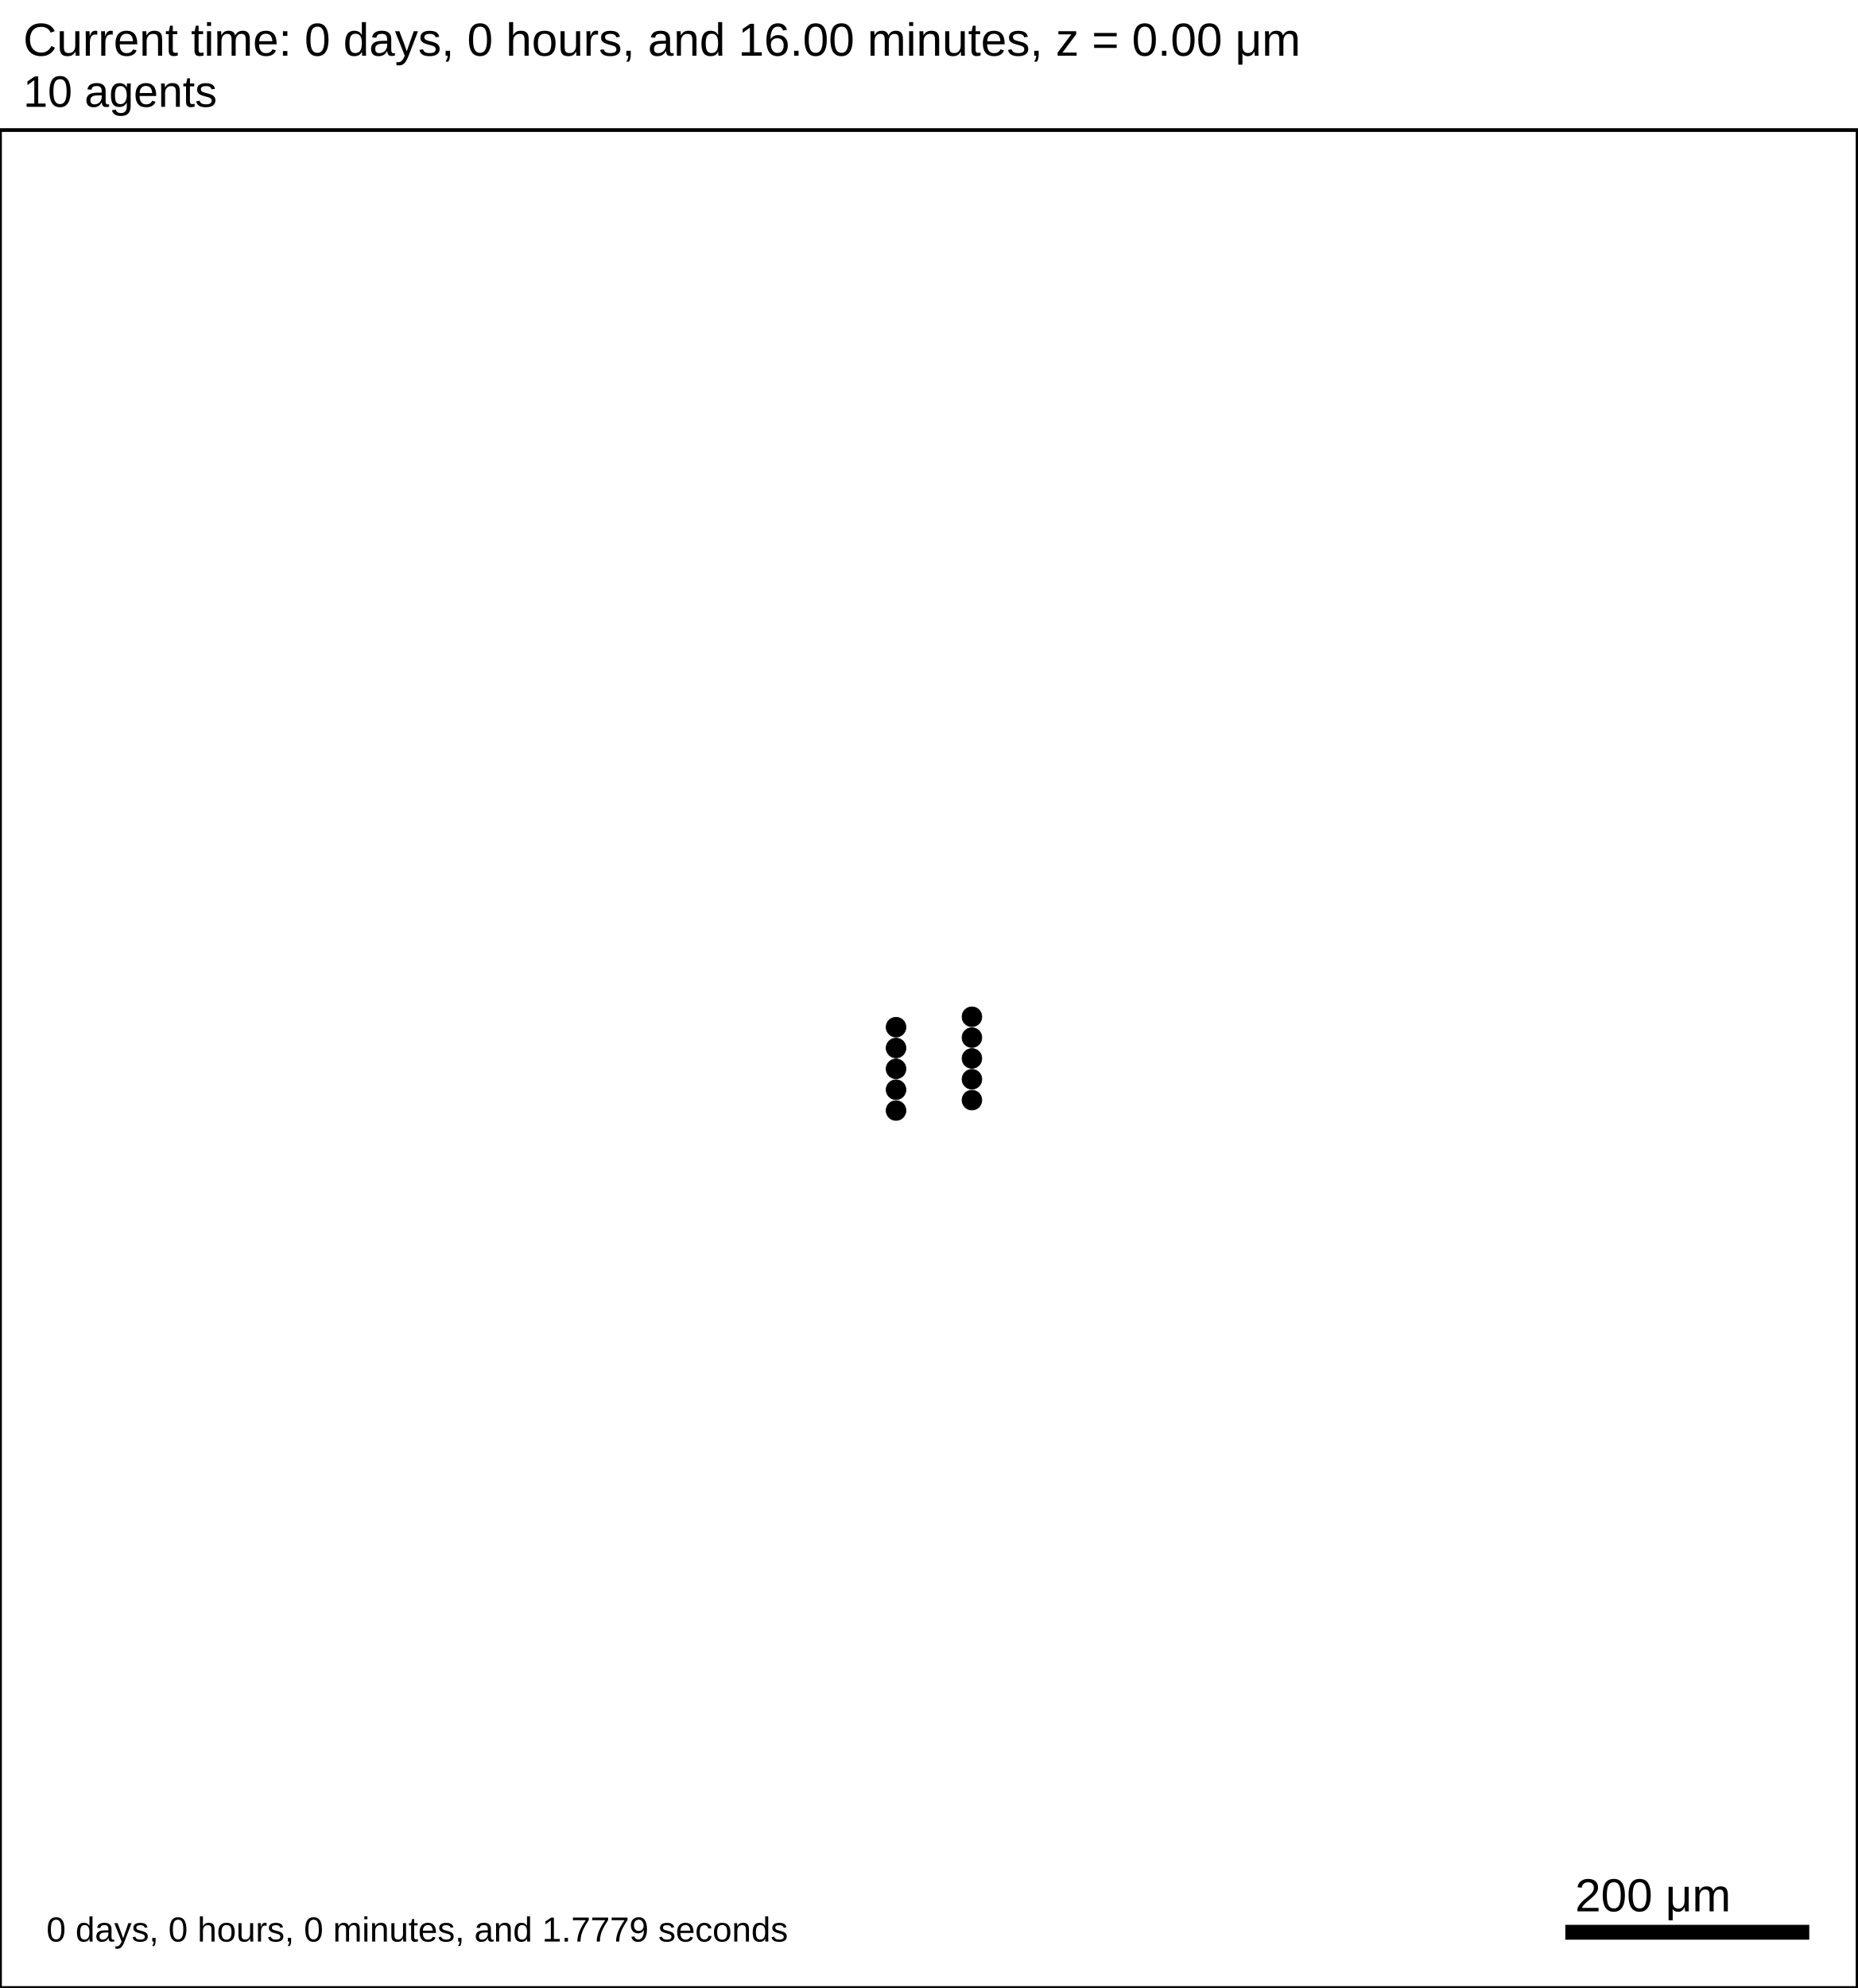
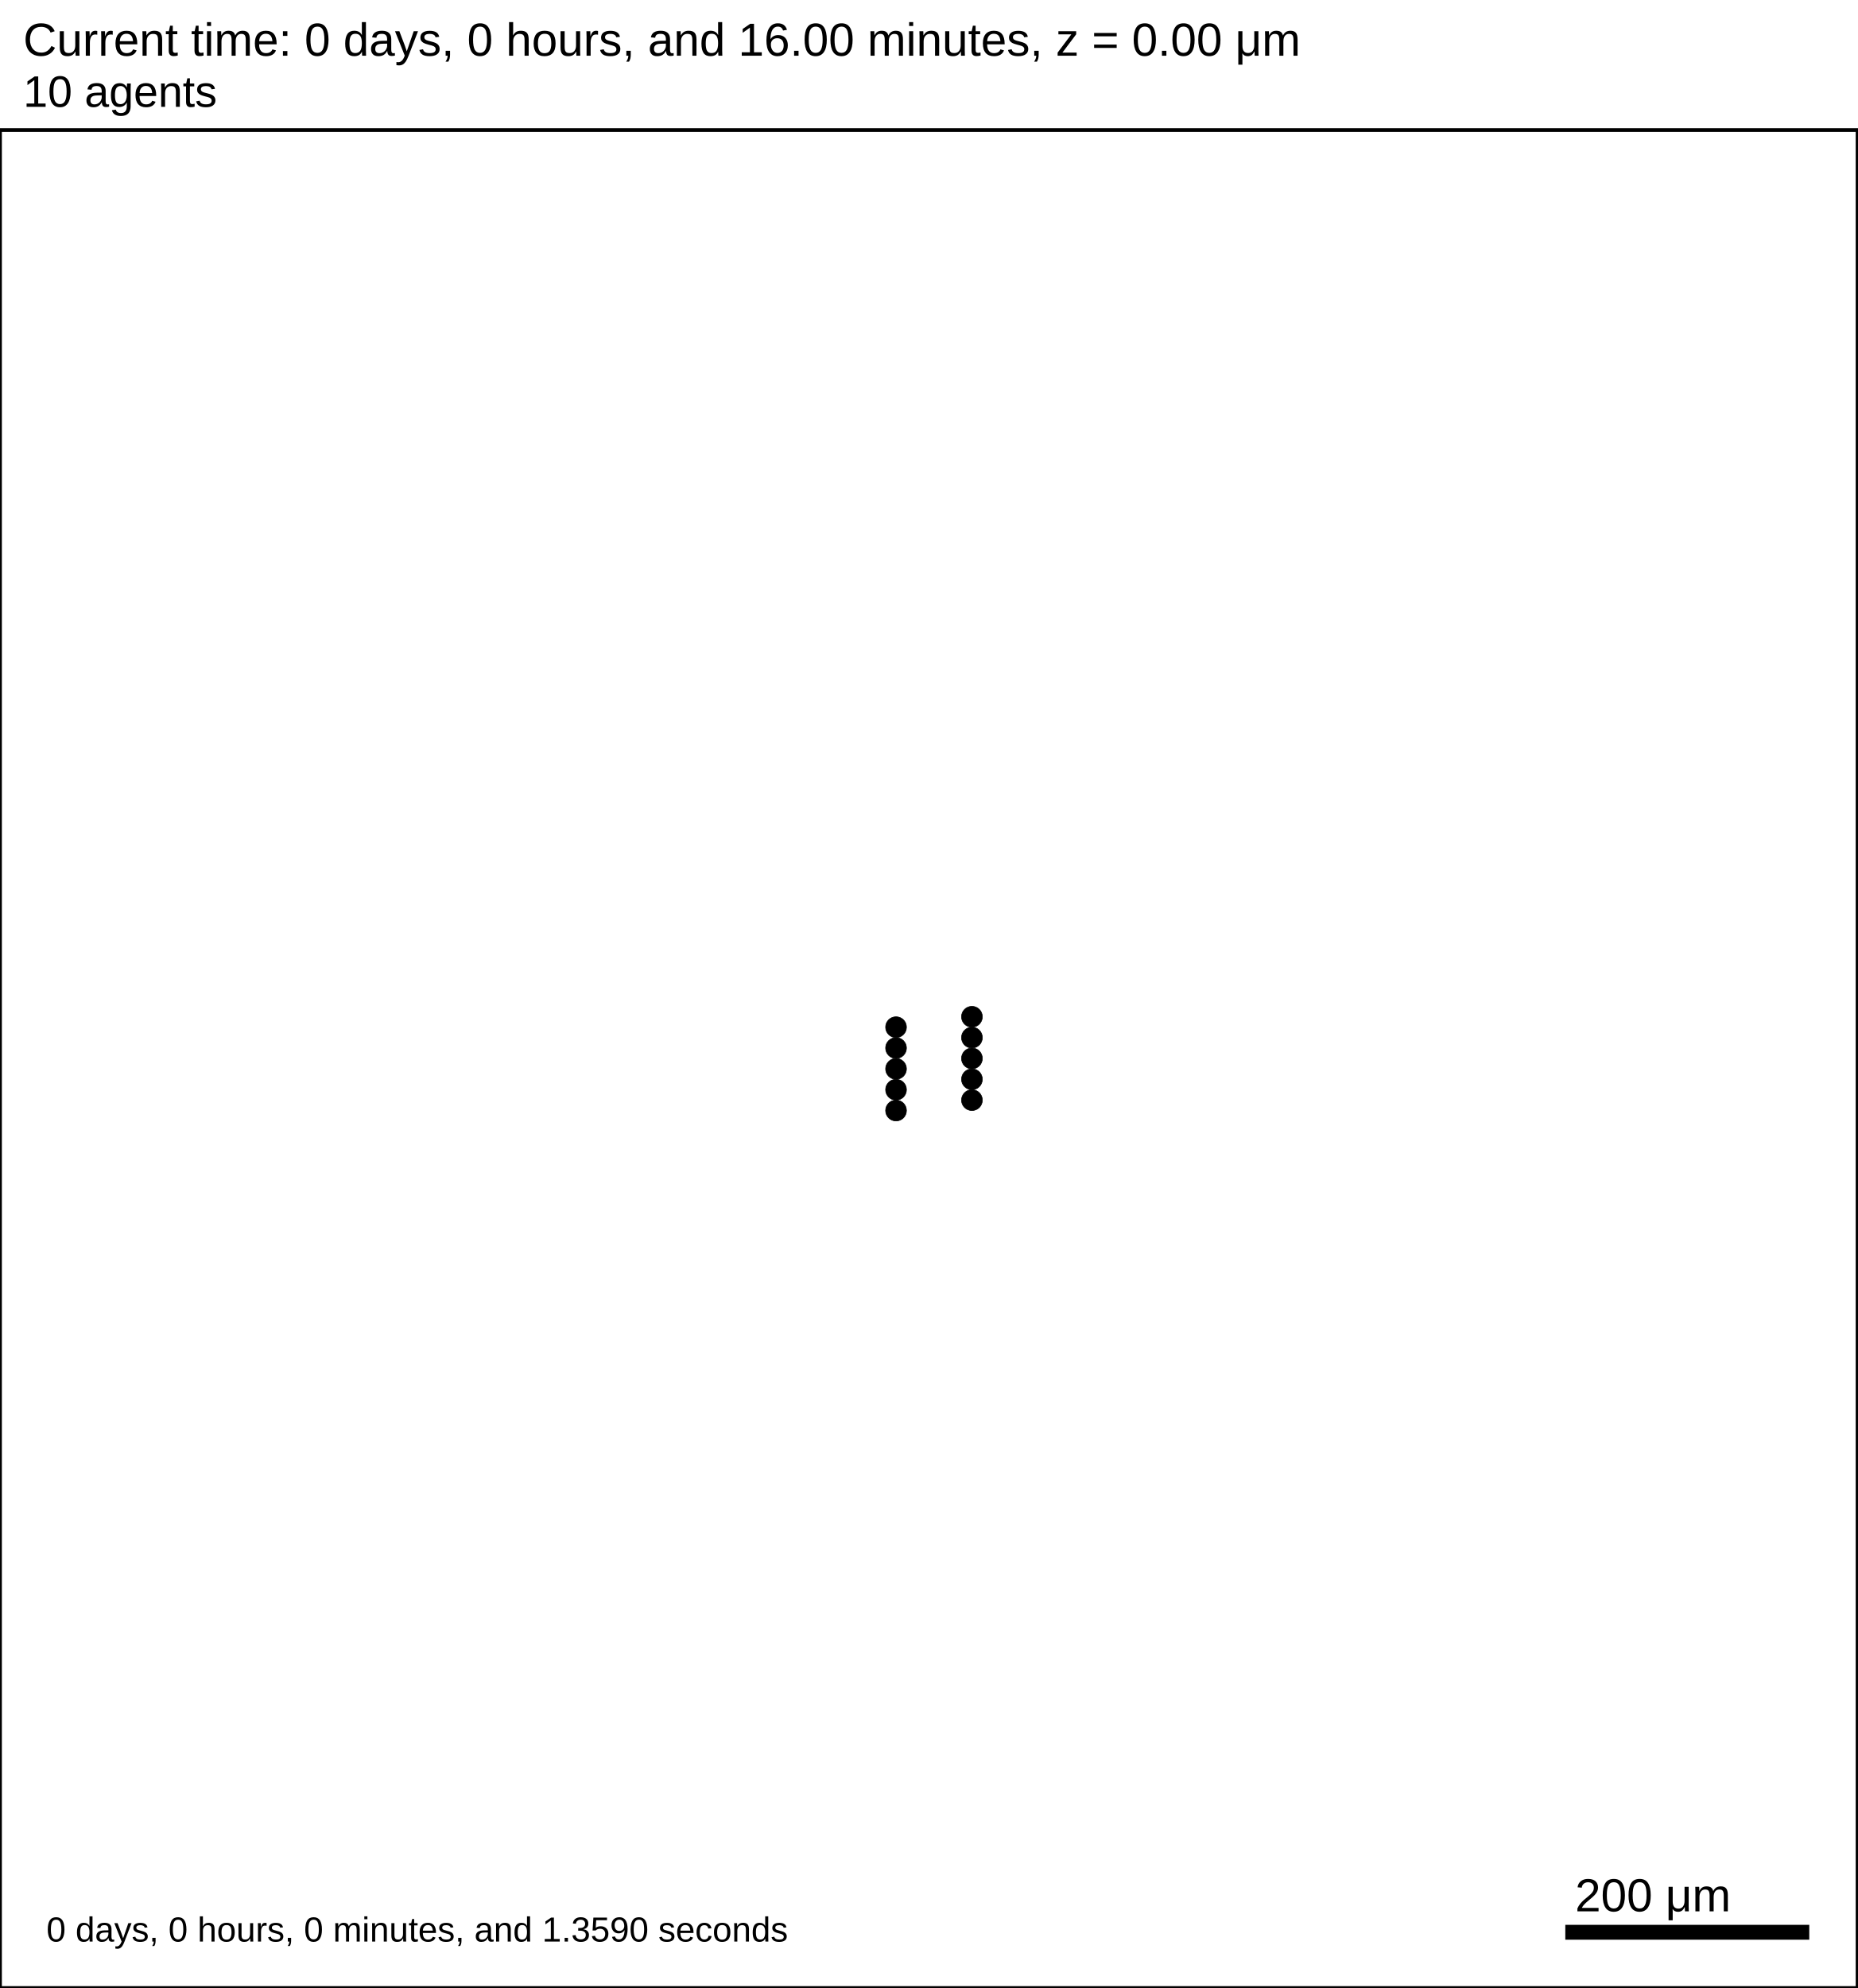
<svg xmlns="http://www.w3.org/2000/svg" version="1.1" width="1500" height="1605" id="svg2">
  <rect x="0" y="0" width="1500" height="1605" stroke-width="3" stroke="white" fill="white" />
  <text x="18.75" y="45" font-family="Arial" font-size="37.5" fill="black">
   Current time: 0 days, 0 hours, and 16.00 minutes, z = 0.00 μm
  </text>
  <text x="18.75" y="86.25" font-family="Arial" font-size="35.625" fill="black">
   10 agents
  </text>
  <g id="tissue" transform="translate(0,1605) scale(1,-1)">
    <g id="ECM">
  </g>
    <g id="cells">
      <g id="cell0">
-         <circle cx="723.558" cy="708.413" r="8.021" stroke-width="0.5" stroke="rgb(0,0,0)" fill="rgb(0,0,0)" />
-         <circle cx="723.558" cy="708.413" r="5.14" stroke-width="0.5" stroke="rgb(0,0,0)" fill="rgb(0,0,0)" />
+         <circle cx="723.558" cy="708.413" r="8.413" stroke-width="0.5" stroke="rgb(0,0,0)" fill="rgb(0,0,0)" />
+         <circle cx="723.558" cy="708.413" r="5.052" stroke-width="0.5" stroke="rgb(0,0,0)" fill="rgb(0,0,0)" />
      </g>
      <g id="cell1">
-         <circle cx="723.558" cy="725.238" r="8.021" stroke-width="0.5" stroke="rgb(0,0,0)" fill="rgb(0,0,0)" />
-         <circle cx="723.558" cy="725.238" r="5.14" stroke-width="0.5" stroke="rgb(0,0,0)" fill="rgb(0,0,0)" />
+         <circle cx="723.558" cy="725.238" r="8.413" stroke-width="0.5" stroke="rgb(0,0,0)" fill="rgb(0,0,0)" />
+         <circle cx="723.558" cy="725.238" r="5.052" stroke-width="0.5" stroke="rgb(0,0,0)" fill="rgb(0,0,0)" />
      </g>
      <g id="cell2">
-         <circle cx="723.558" cy="742.064" r="8.021" stroke-width="0.5" stroke="rgb(0,0,0)" fill="rgb(0,0,0)" />
-         <circle cx="723.558" cy="742.064" r="5.14" stroke-width="0.5" stroke="rgb(0,0,0)" fill="rgb(0,0,0)" />
+         <circle cx="723.558" cy="742.064" r="8.413" stroke-width="0.5" stroke="rgb(0,0,0)" fill="rgb(0,0,0)" />
+         <circle cx="723.558" cy="742.064" r="5.052" stroke-width="0.5" stroke="rgb(0,0,0)" fill="rgb(0,0,0)" />
      </g>
      <g id="cell3">
-         <circle cx="723.558" cy="758.889" r="8.021" stroke-width="0.5" stroke="rgb(0,0,0)" fill="rgb(0,0,0)" />
-         <circle cx="723.558" cy="758.889" r="5.14" stroke-width="0.5" stroke="rgb(0,0,0)" fill="rgb(0,0,0)" />
+         <circle cx="723.558" cy="758.889" r="8.413" stroke-width="0.5" stroke="rgb(0,0,0)" fill="rgb(0,0,0)" />
+         <circle cx="723.558" cy="758.889" r="5.052" stroke-width="0.5" stroke="rgb(0,0,0)" fill="rgb(0,0,0)" />
      </g>
      <g id="cell4">
-         <circle cx="723.558" cy="775.714" r="8.021" stroke-width="0.5" stroke="rgb(0,0,0)" fill="rgb(0,0,0)" />
-         <circle cx="723.558" cy="775.714" r="5.14" stroke-width="0.5" stroke="rgb(0,0,0)" fill="rgb(0,0,0)" />
+         <circle cx="723.558" cy="775.714" r="8.413" stroke-width="0.5" stroke="rgb(0,0,0)" fill="rgb(0,0,0)" />
+         <circle cx="723.558" cy="775.714" r="5.052" stroke-width="0.5" stroke="rgb(0,0,0)" fill="rgb(0,0,0)" />
      </g>
      <g id="cell5">
-         <circle cx="784.85" cy="716.825" r="8.021" stroke-width="0.5" stroke="rgb(0,0,0)" fill="rgb(0,0,0)" />
-         <circle cx="784.85" cy="716.825" r="5.14" stroke-width="0.5" stroke="rgb(0,0,0)" fill="rgb(0,0,0)" />
+         <circle cx="784.85" cy="716.825" r="8.413" stroke-width="0.5" stroke="rgb(0,0,0)" fill="rgb(0,0,0)" />
+         <circle cx="784.85" cy="716.825" r="5.052" stroke-width="0.5" stroke="rgb(0,0,0)" fill="rgb(0,0,0)" />
      </g>
      <g id="cell6">
-         <circle cx="784.85" cy="733.651" r="8.021" stroke-width="0.5" stroke="rgb(0,0,0)" fill="rgb(0,0,0)" />
-         <circle cx="784.85" cy="733.651" r="5.14" stroke-width="0.5" stroke="rgb(0,0,0)" fill="rgb(0,0,0)" />
+         <circle cx="784.85" cy="733.651" r="8.413" stroke-width="0.5" stroke="rgb(0,0,0)" fill="rgb(0,0,0)" />
+         <circle cx="784.85" cy="733.651" r="5.052" stroke-width="0.5" stroke="rgb(0,0,0)" fill="rgb(0,0,0)" />
      </g>
      <g id="cell7">
-         <circle cx="784.85" cy="750.476" r="8.021" stroke-width="0.5" stroke="rgb(0,0,0)" fill="rgb(0,0,0)" />
-         <circle cx="784.85" cy="750.476" r="5.14" stroke-width="0.5" stroke="rgb(0,0,0)" fill="rgb(0,0,0)" />
+         <circle cx="784.85" cy="750.476" r="8.413" stroke-width="0.5" stroke="rgb(0,0,0)" fill="rgb(0,0,0)" />
+         <circle cx="784.85" cy="750.476" r="5.052" stroke-width="0.5" stroke="rgb(0,0,0)" fill="rgb(0,0,0)" />
      </g>
      <g id="cell8">
-         <circle cx="784.85" cy="767.302" r="8.021" stroke-width="0.5" stroke="rgb(0,0,0)" fill="rgb(0,0,0)" />
-         <circle cx="784.85" cy="767.302" r="5.14" stroke-width="0.5" stroke="rgb(0,0,0)" fill="rgb(0,0,0)" />
+         <circle cx="784.85" cy="767.302" r="8.413" stroke-width="0.5" stroke="rgb(0,0,0)" fill="rgb(0,0,0)" />
+         <circle cx="784.85" cy="767.302" r="5.052" stroke-width="0.5" stroke="rgb(0,0,0)" fill="rgb(0,0,0)" />
      </g>
      <g id="cell9">
-         <circle cx="784.85" cy="784.127" r="8.021" stroke-width="0.5" stroke="rgb(0,0,0)" fill="rgb(0,0,0)" />
-         <circle cx="784.85" cy="784.127" r="5.14" stroke-width="0.5" stroke="rgb(0,0,0)" fill="rgb(0,0,0)" />
+         <circle cx="784.85" cy="784.127" r="8.413" stroke-width="0.5" stroke="rgb(0,0,0)" fill="rgb(0,0,0)" />
+         <circle cx="784.85" cy="784.127" r="5.052" stroke-width="0.5" stroke="rgb(0,0,0)" fill="rgb(0,0,0)" />
      </g>
    </g>
  </g>
  <rect x="1262.5" y="1552.5" width="200" height="15" stroke-width="3" stroke="rgb(255,255,255)" fill="rgb(0,0,0)" />
  <text x="1271.88" y="1543.12" font-family="Arial" font-size="37.5" fill="black">
   200 μm
  </text>
  <text x="37.5" y="1567.5" font-family="Arial" font-size="28.125" fill="black">
-    0 days, 0 hours, 0 minutes, and 1.7779 seconds
+    0 days, 0 hours, 0 minutes, and 1.3590 seconds
  </text>
  <rect x="0" y="105" width="1500" height="1500" stroke-width="3" stroke="rgb(0,0,0)" fill="none" />
</svg>
